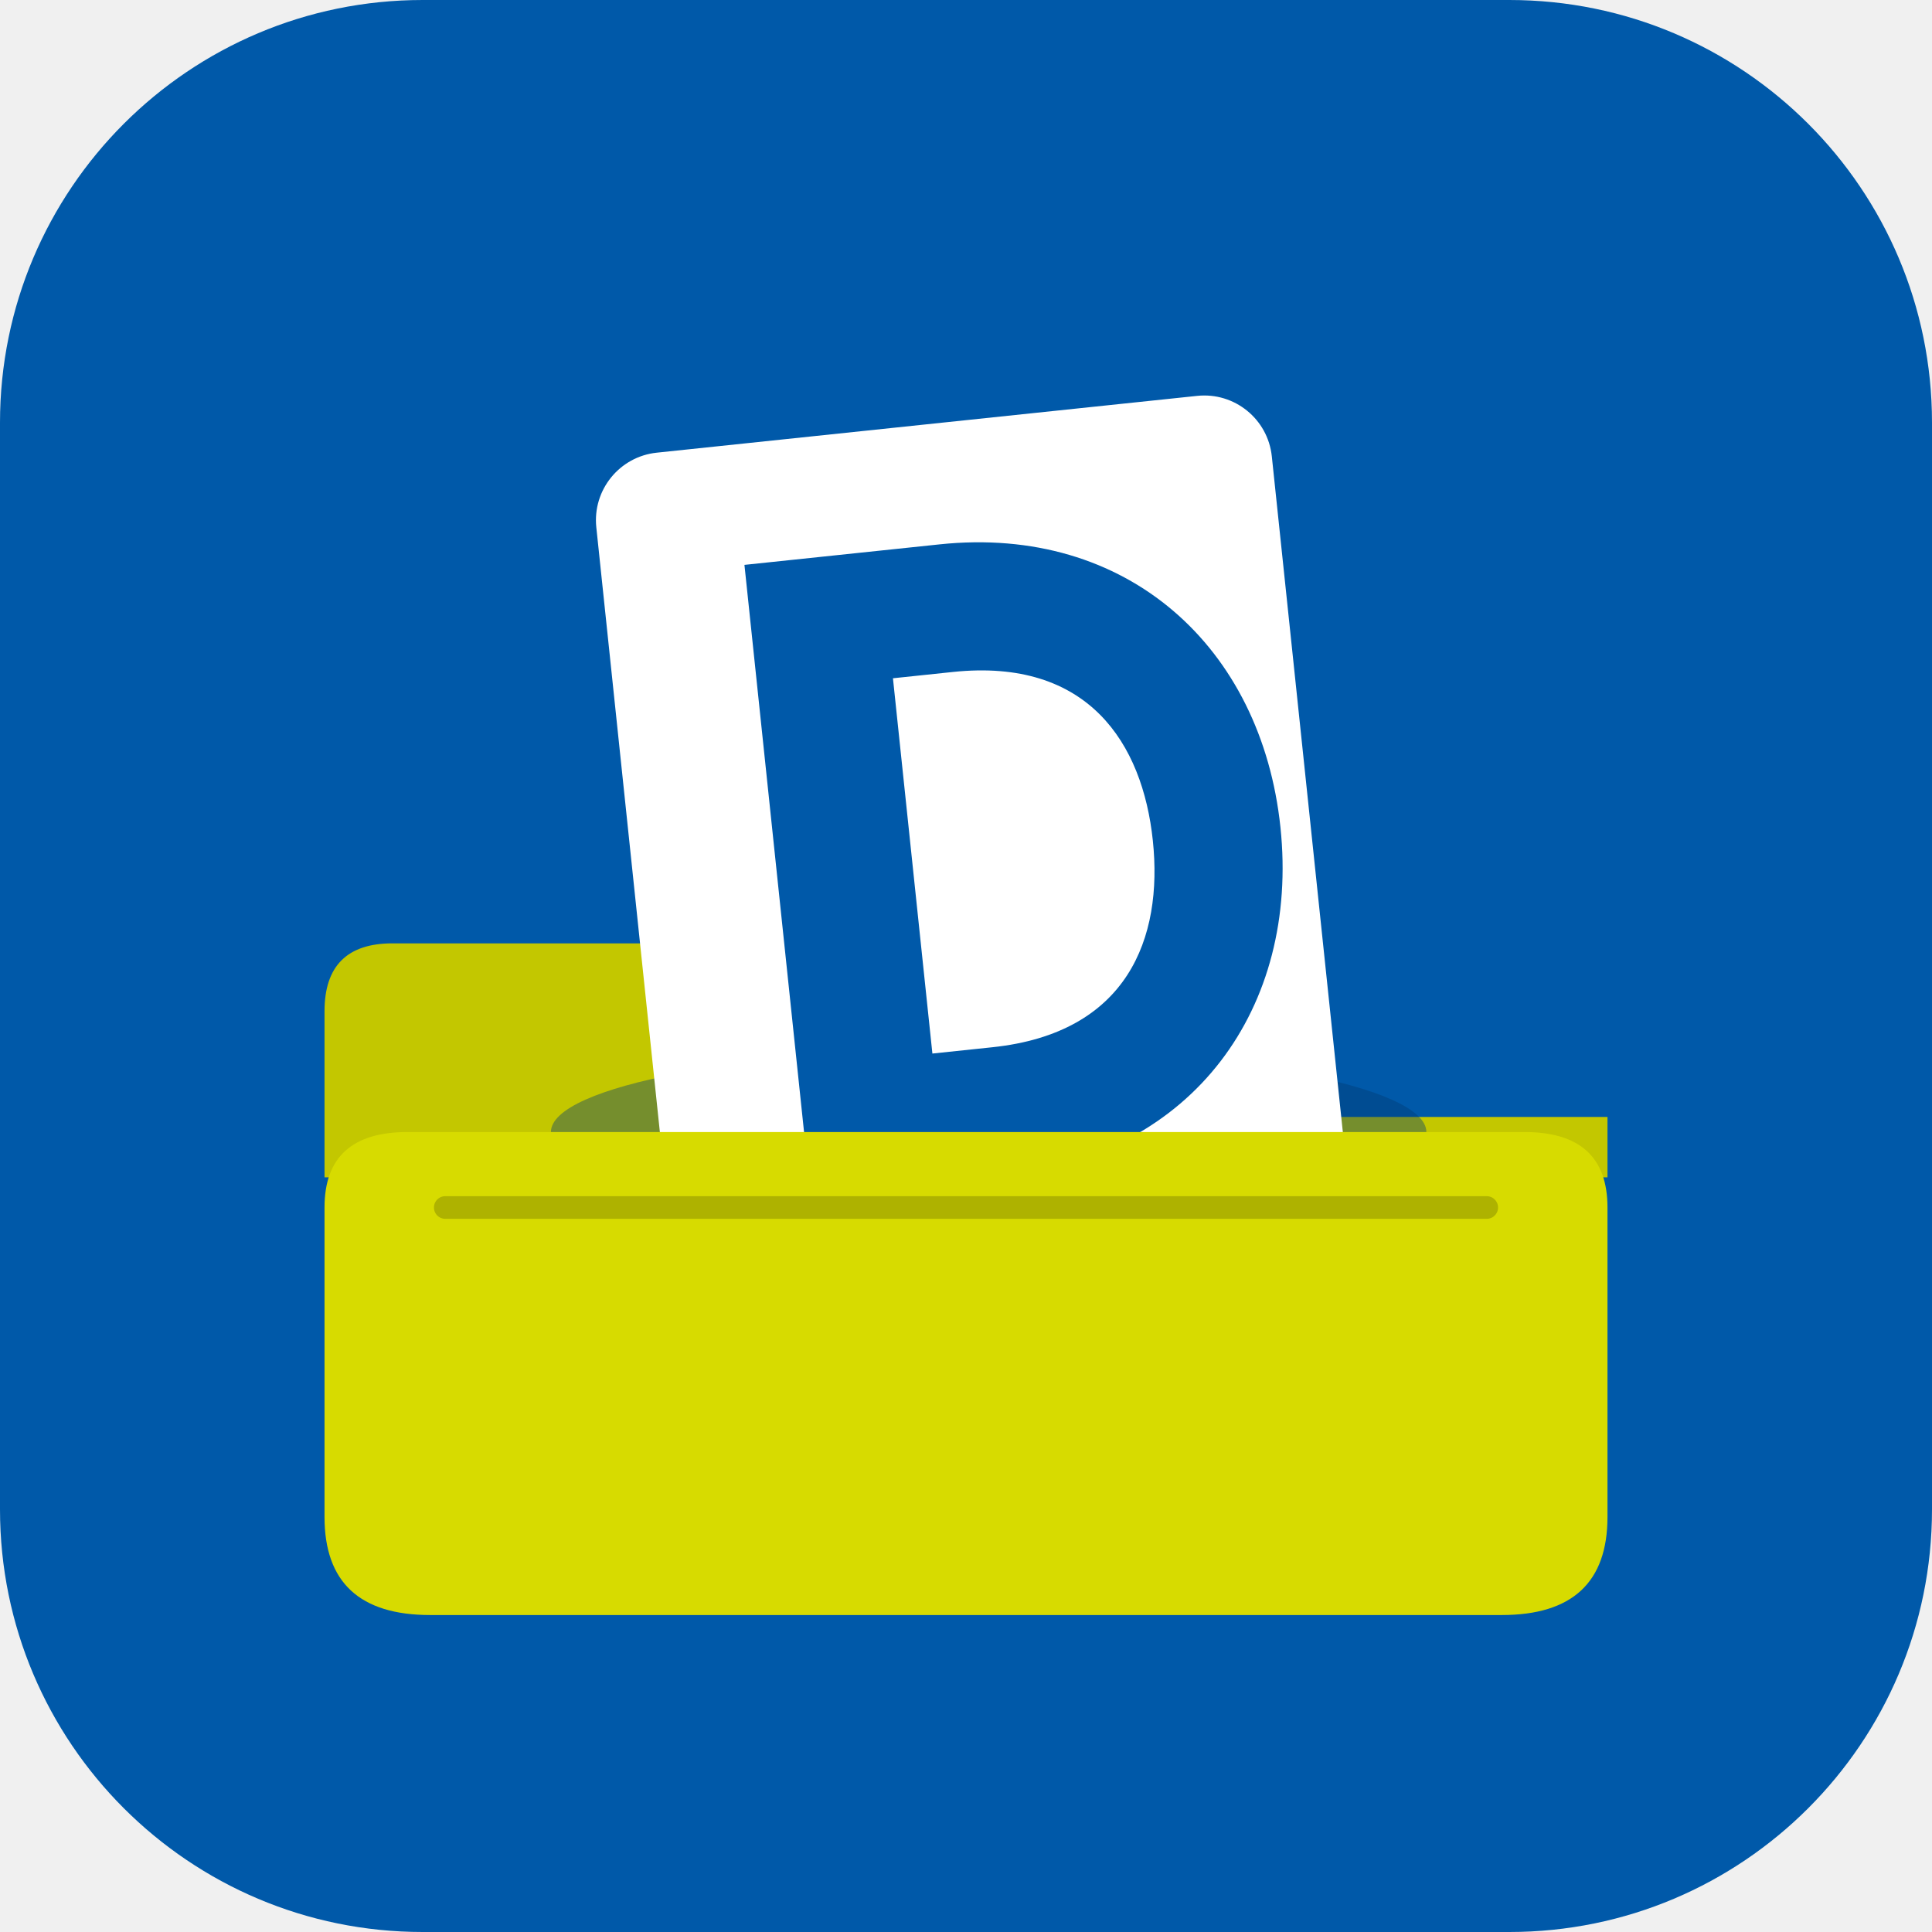
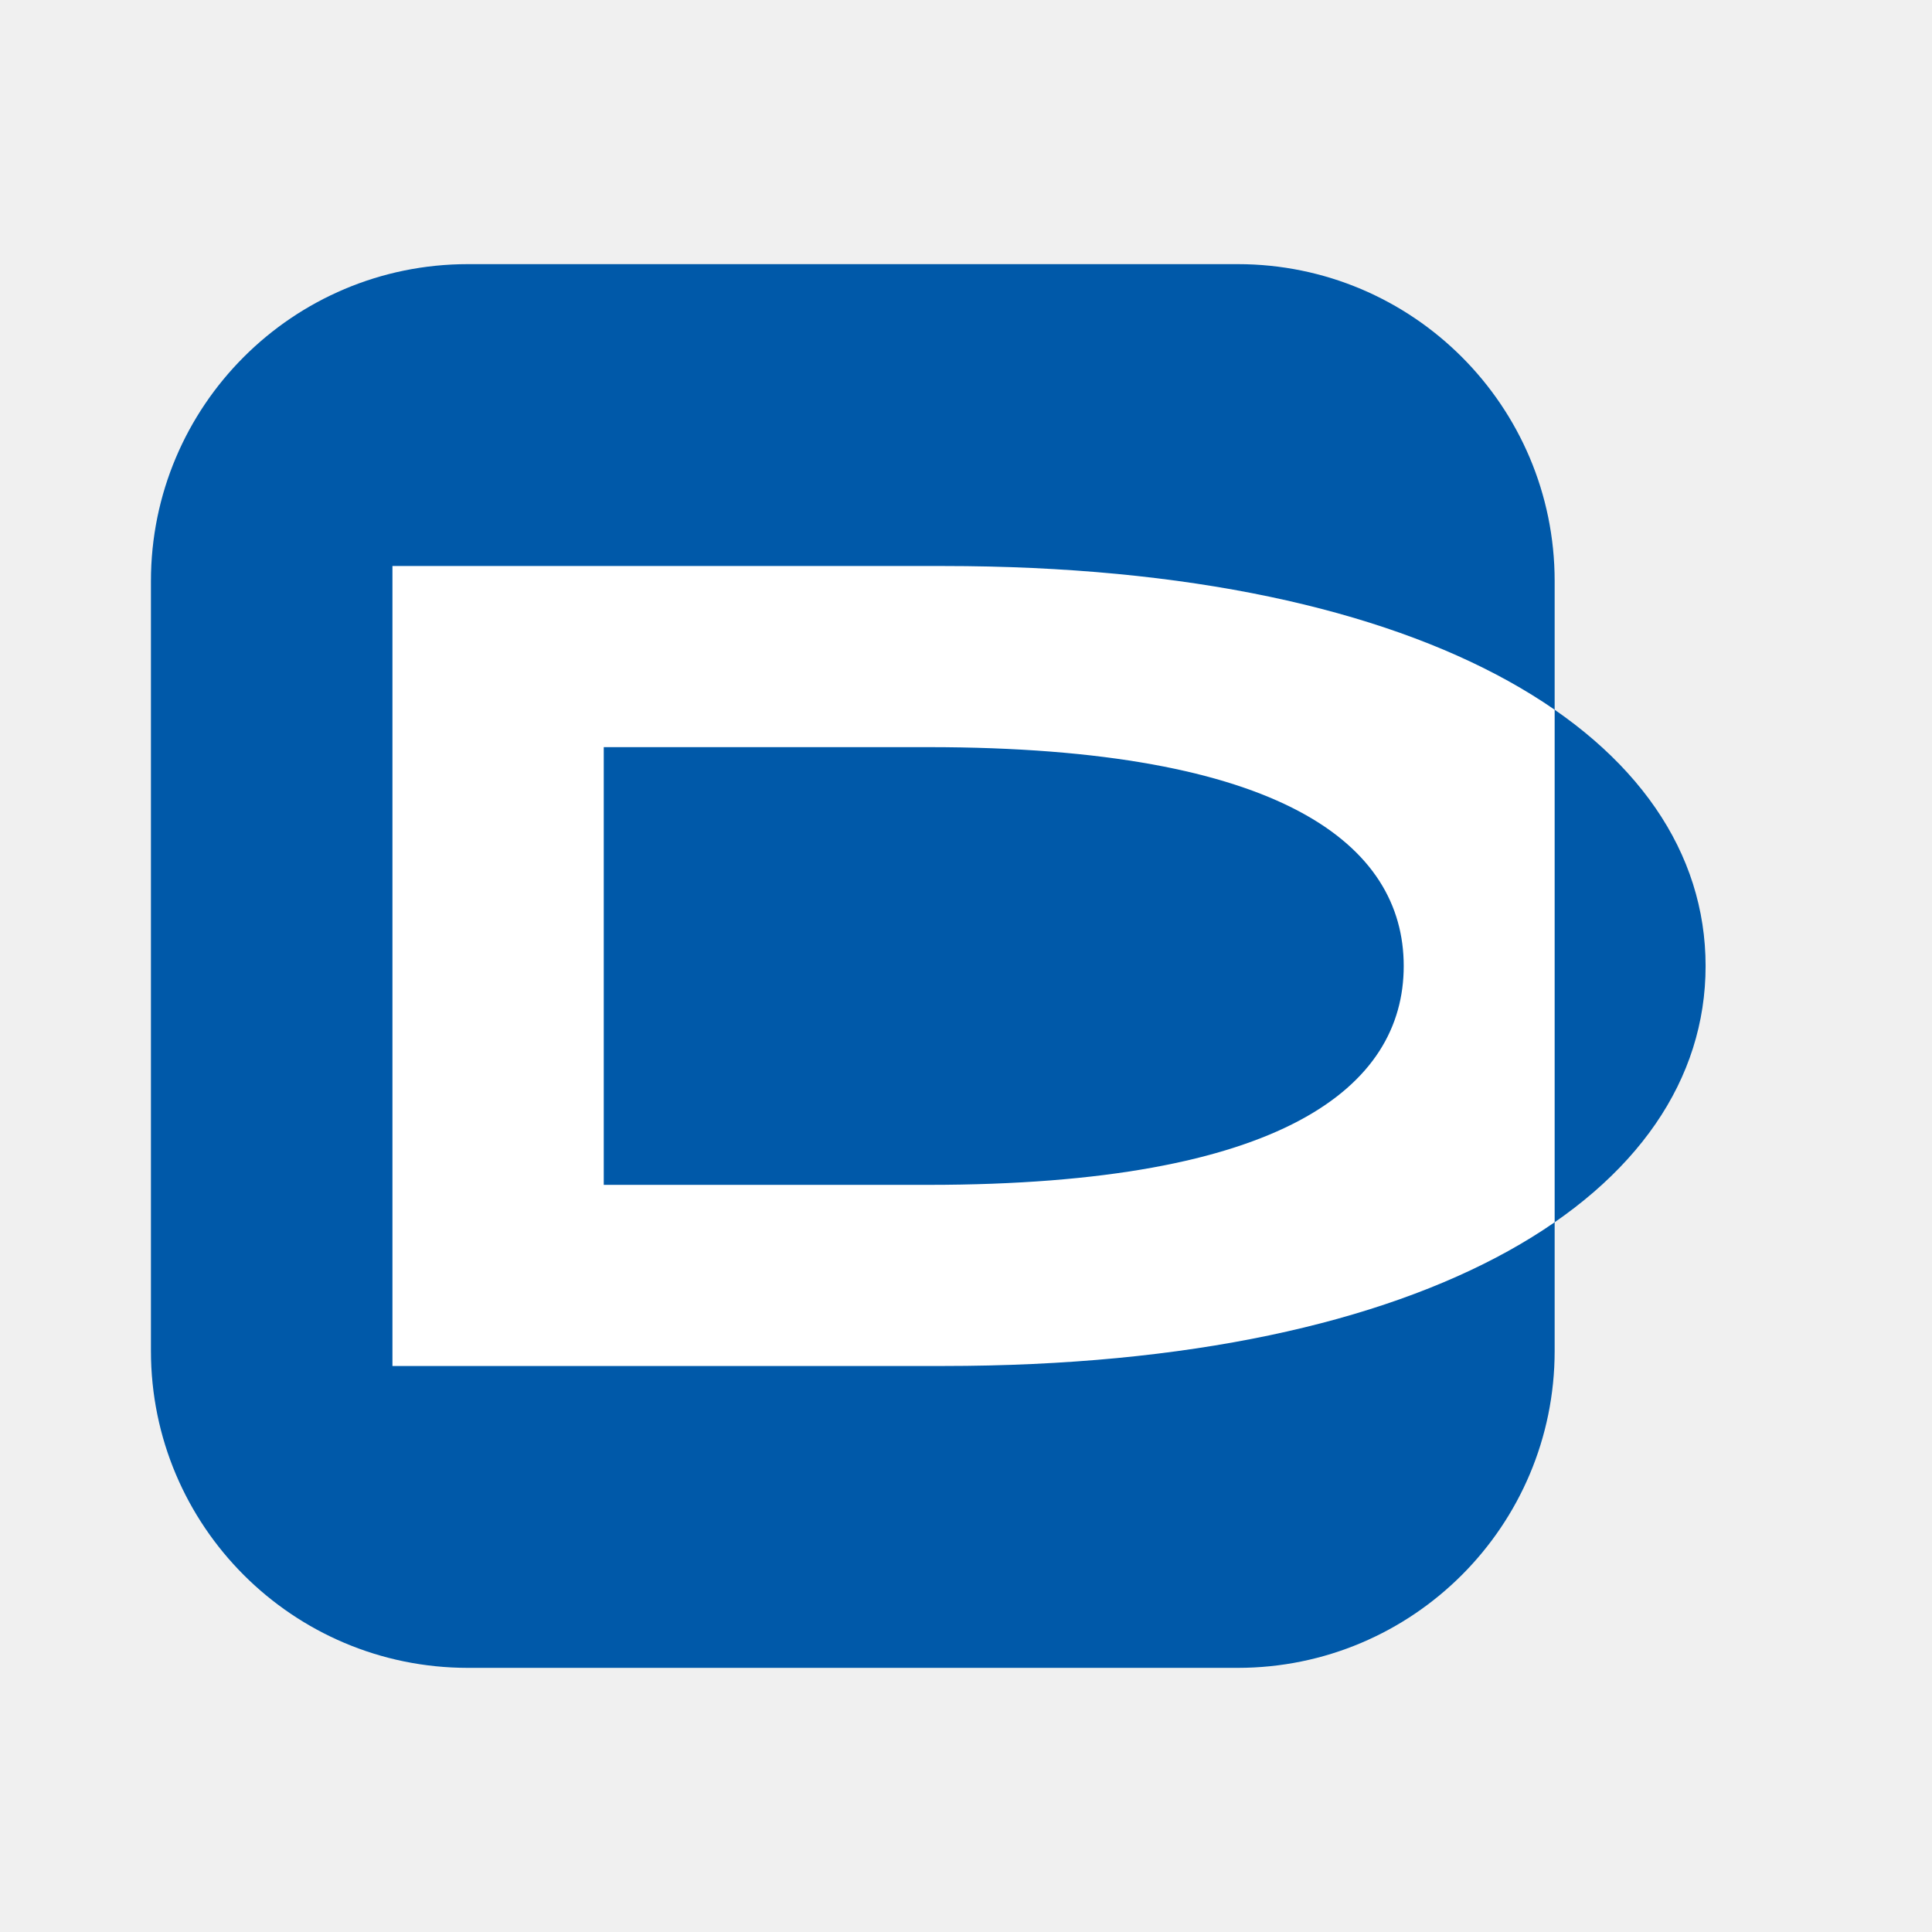
<svg xmlns="http://www.w3.org/2000/svg" viewBox="0 0 512 512" role="img" aria-label="GoDocs">
-   <rect width="512" height="512" rx="112" fill="#0059A9" />
-   <path fill="#C3C700" d="M86 312 L86 268 Q86 250 104 250 L188 250 Q200 250 207 260 L226 288 Q232 296 242 296 L426 296 L426 312 Z" />
-   <ellipse cx="262" cy="300" rx="116" ry="22" fill="#003a70" opacity="0.40" />
-   <g transform="rotate(-6 256 230)">
-     <rect x="168" y="112" width="180" height="240" rx="18" fill="#FFFFFF" />
-     <path fill="#0059A9" fill-rule="evenodd" d="M206 144 L258 144 C308 144 340 180 340 228 C340 276 308 312 258 312 L206 312 Z M242 178 L258 178 C294 178 306 202 306 228 C306 254 294 278 258 278 L242 278 Z" />
-   </g>
-   <path fill="#D7DB00" d="M86 320 Q86 300 108 300 L404 300 Q426 300 426 320 L426 402 Q426 428 398 428 L114 428 Q86 428 86 402 Z" />
-   <path stroke="#AEB200" stroke-width="6" fill="none" stroke-linecap="round" d="M118 320 L394 320" />
+   <path fill="#0059A9" fill-rule="evenodd" d="M104 150 L250 150 C380 150 452 196 452 256 C452 316 380 362 250 362 L104 362 Z M160 198 L246 198 C340 198 372 224 372 256 C372 288 340 314 246 314 L160 314 Z" />
+   <rect x="40" y="70" width="372" height="372" rx="84" fill="#0059A9" />
+   <clipPath id="quadrado">
+     <rect x="40" y="70" width="372" height="372" rx="84" />
+   </clipPath>
+   <path clip-path="url(#quadrado)" fill="#FFFFFF" fill-rule="evenodd" d="M104 150 L250 150 C380 150 452 196 452 256 C452 316 380 362 250 362 L104 362 Z M160 198 L246 198 C340 198 372 224 372 256 C372 288 340 314 246 314 L160 314 Z" />
</svg>
